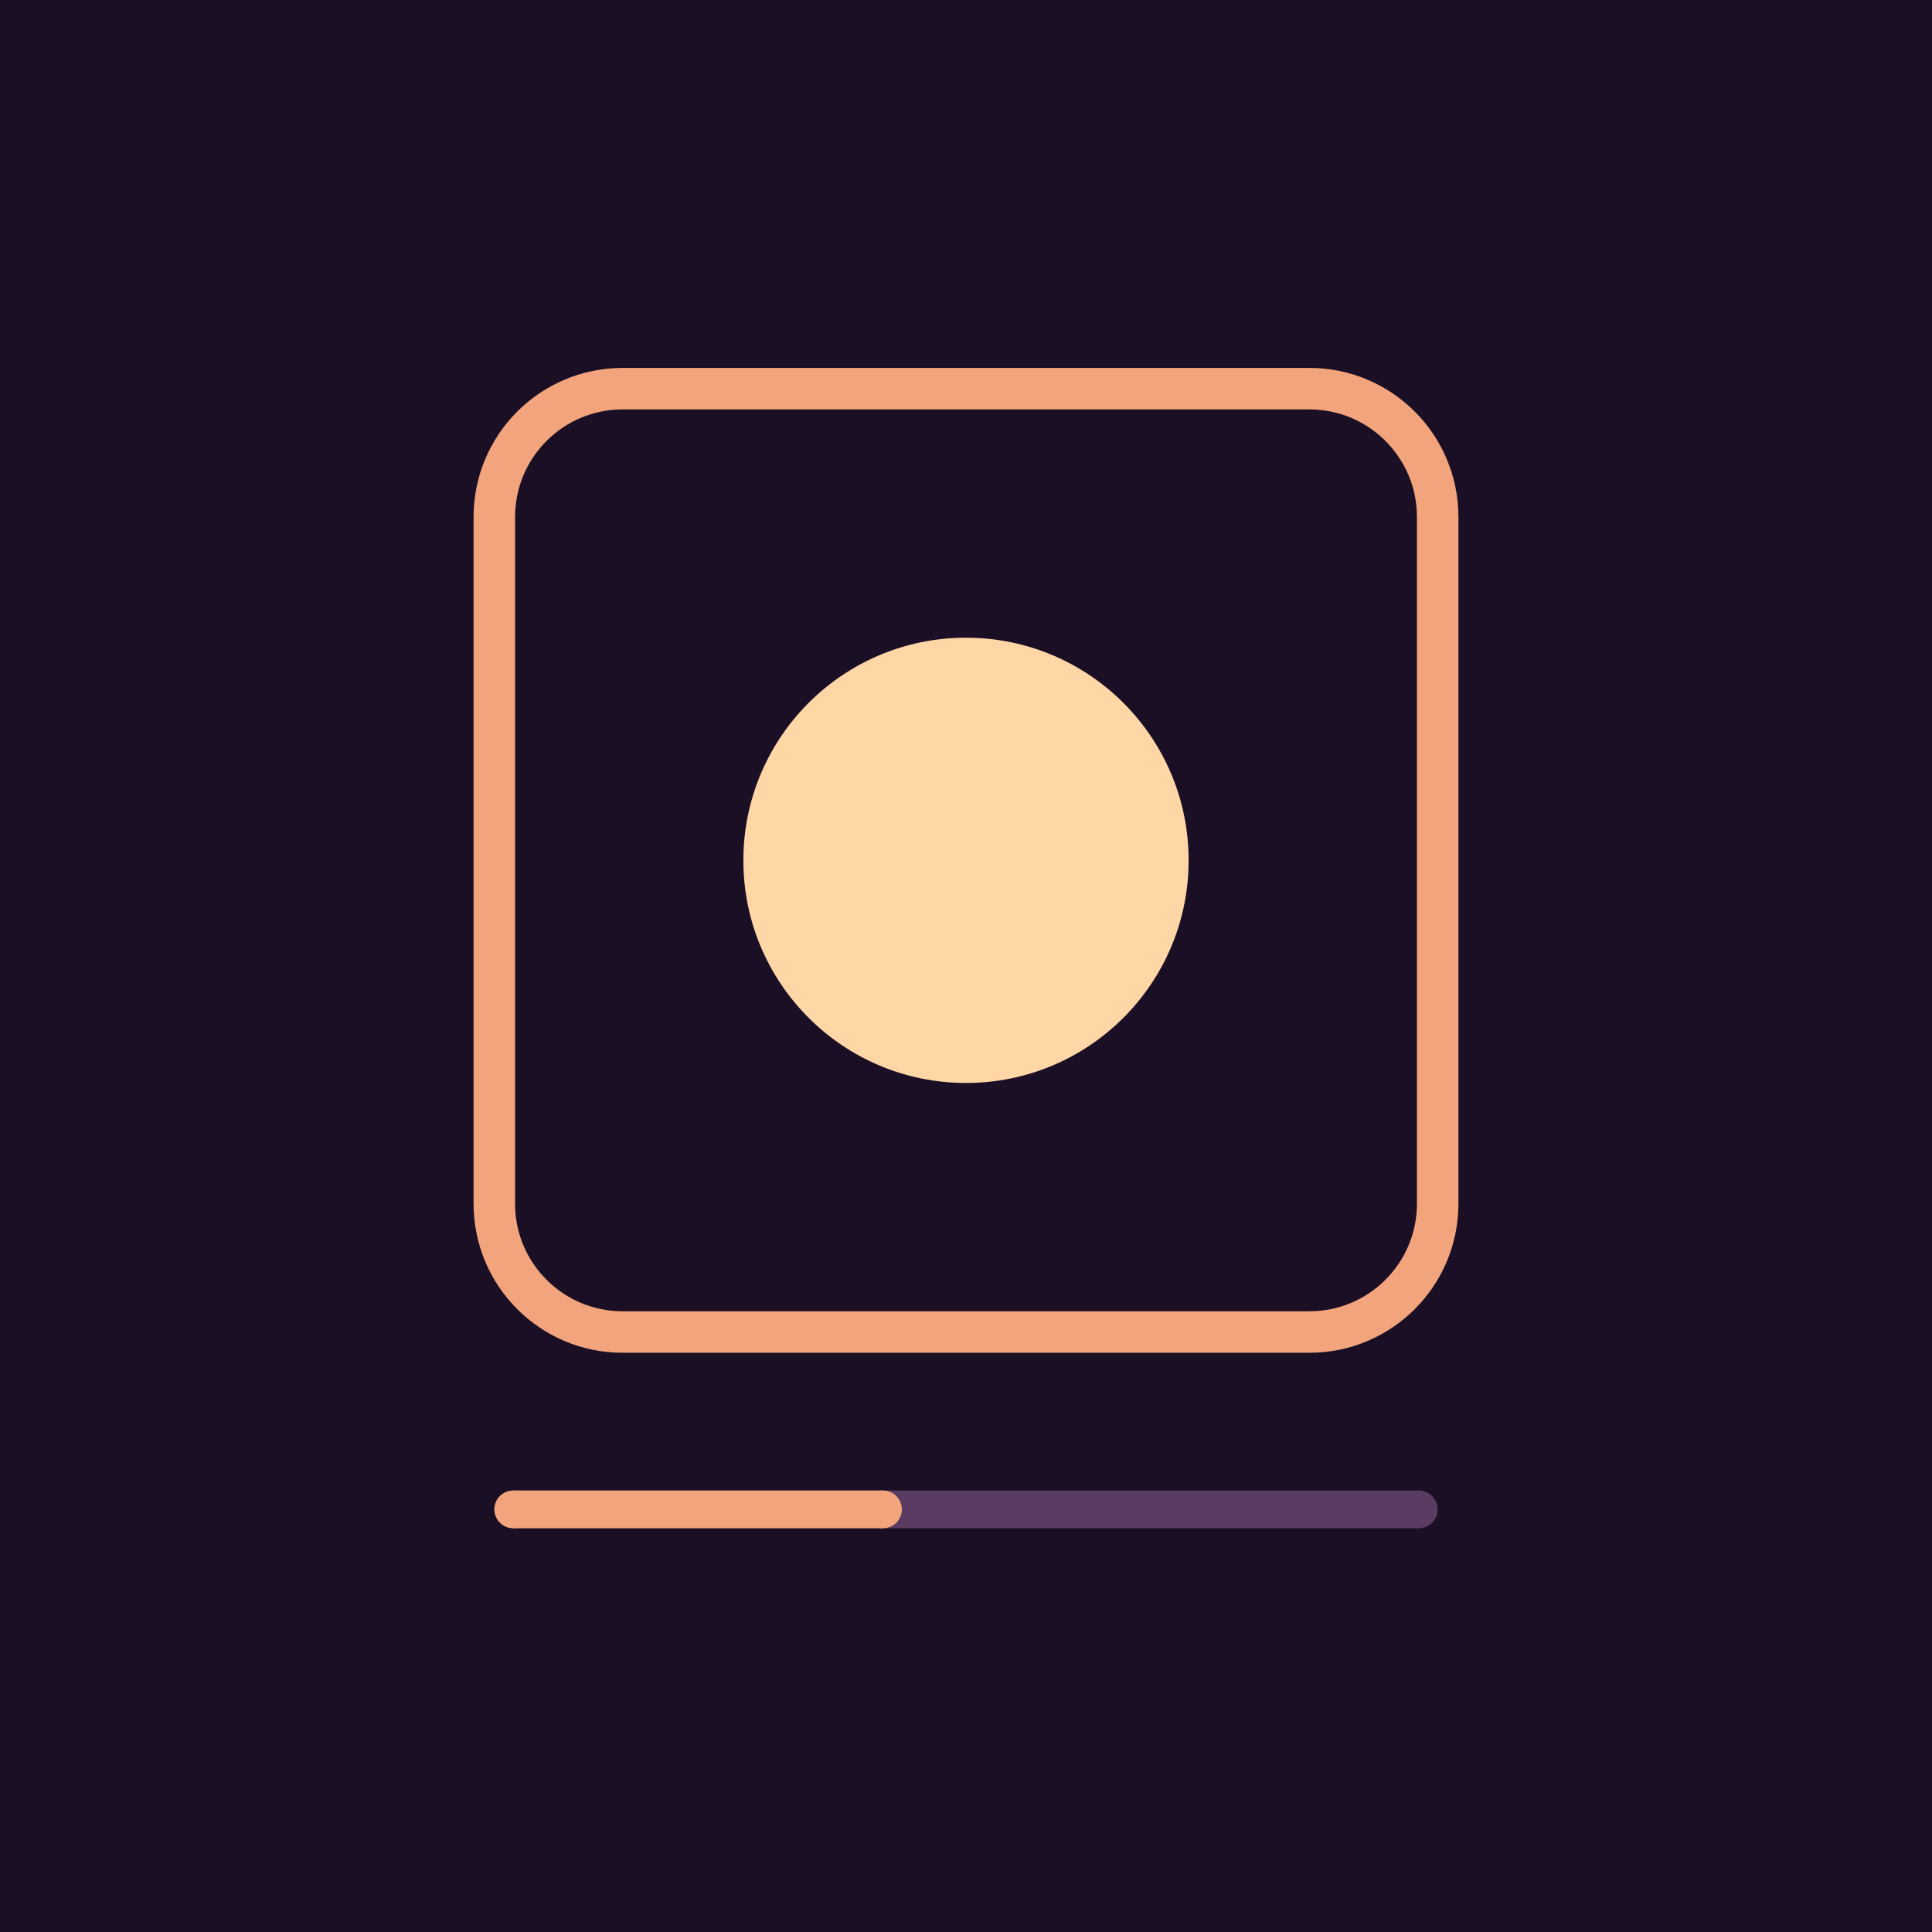
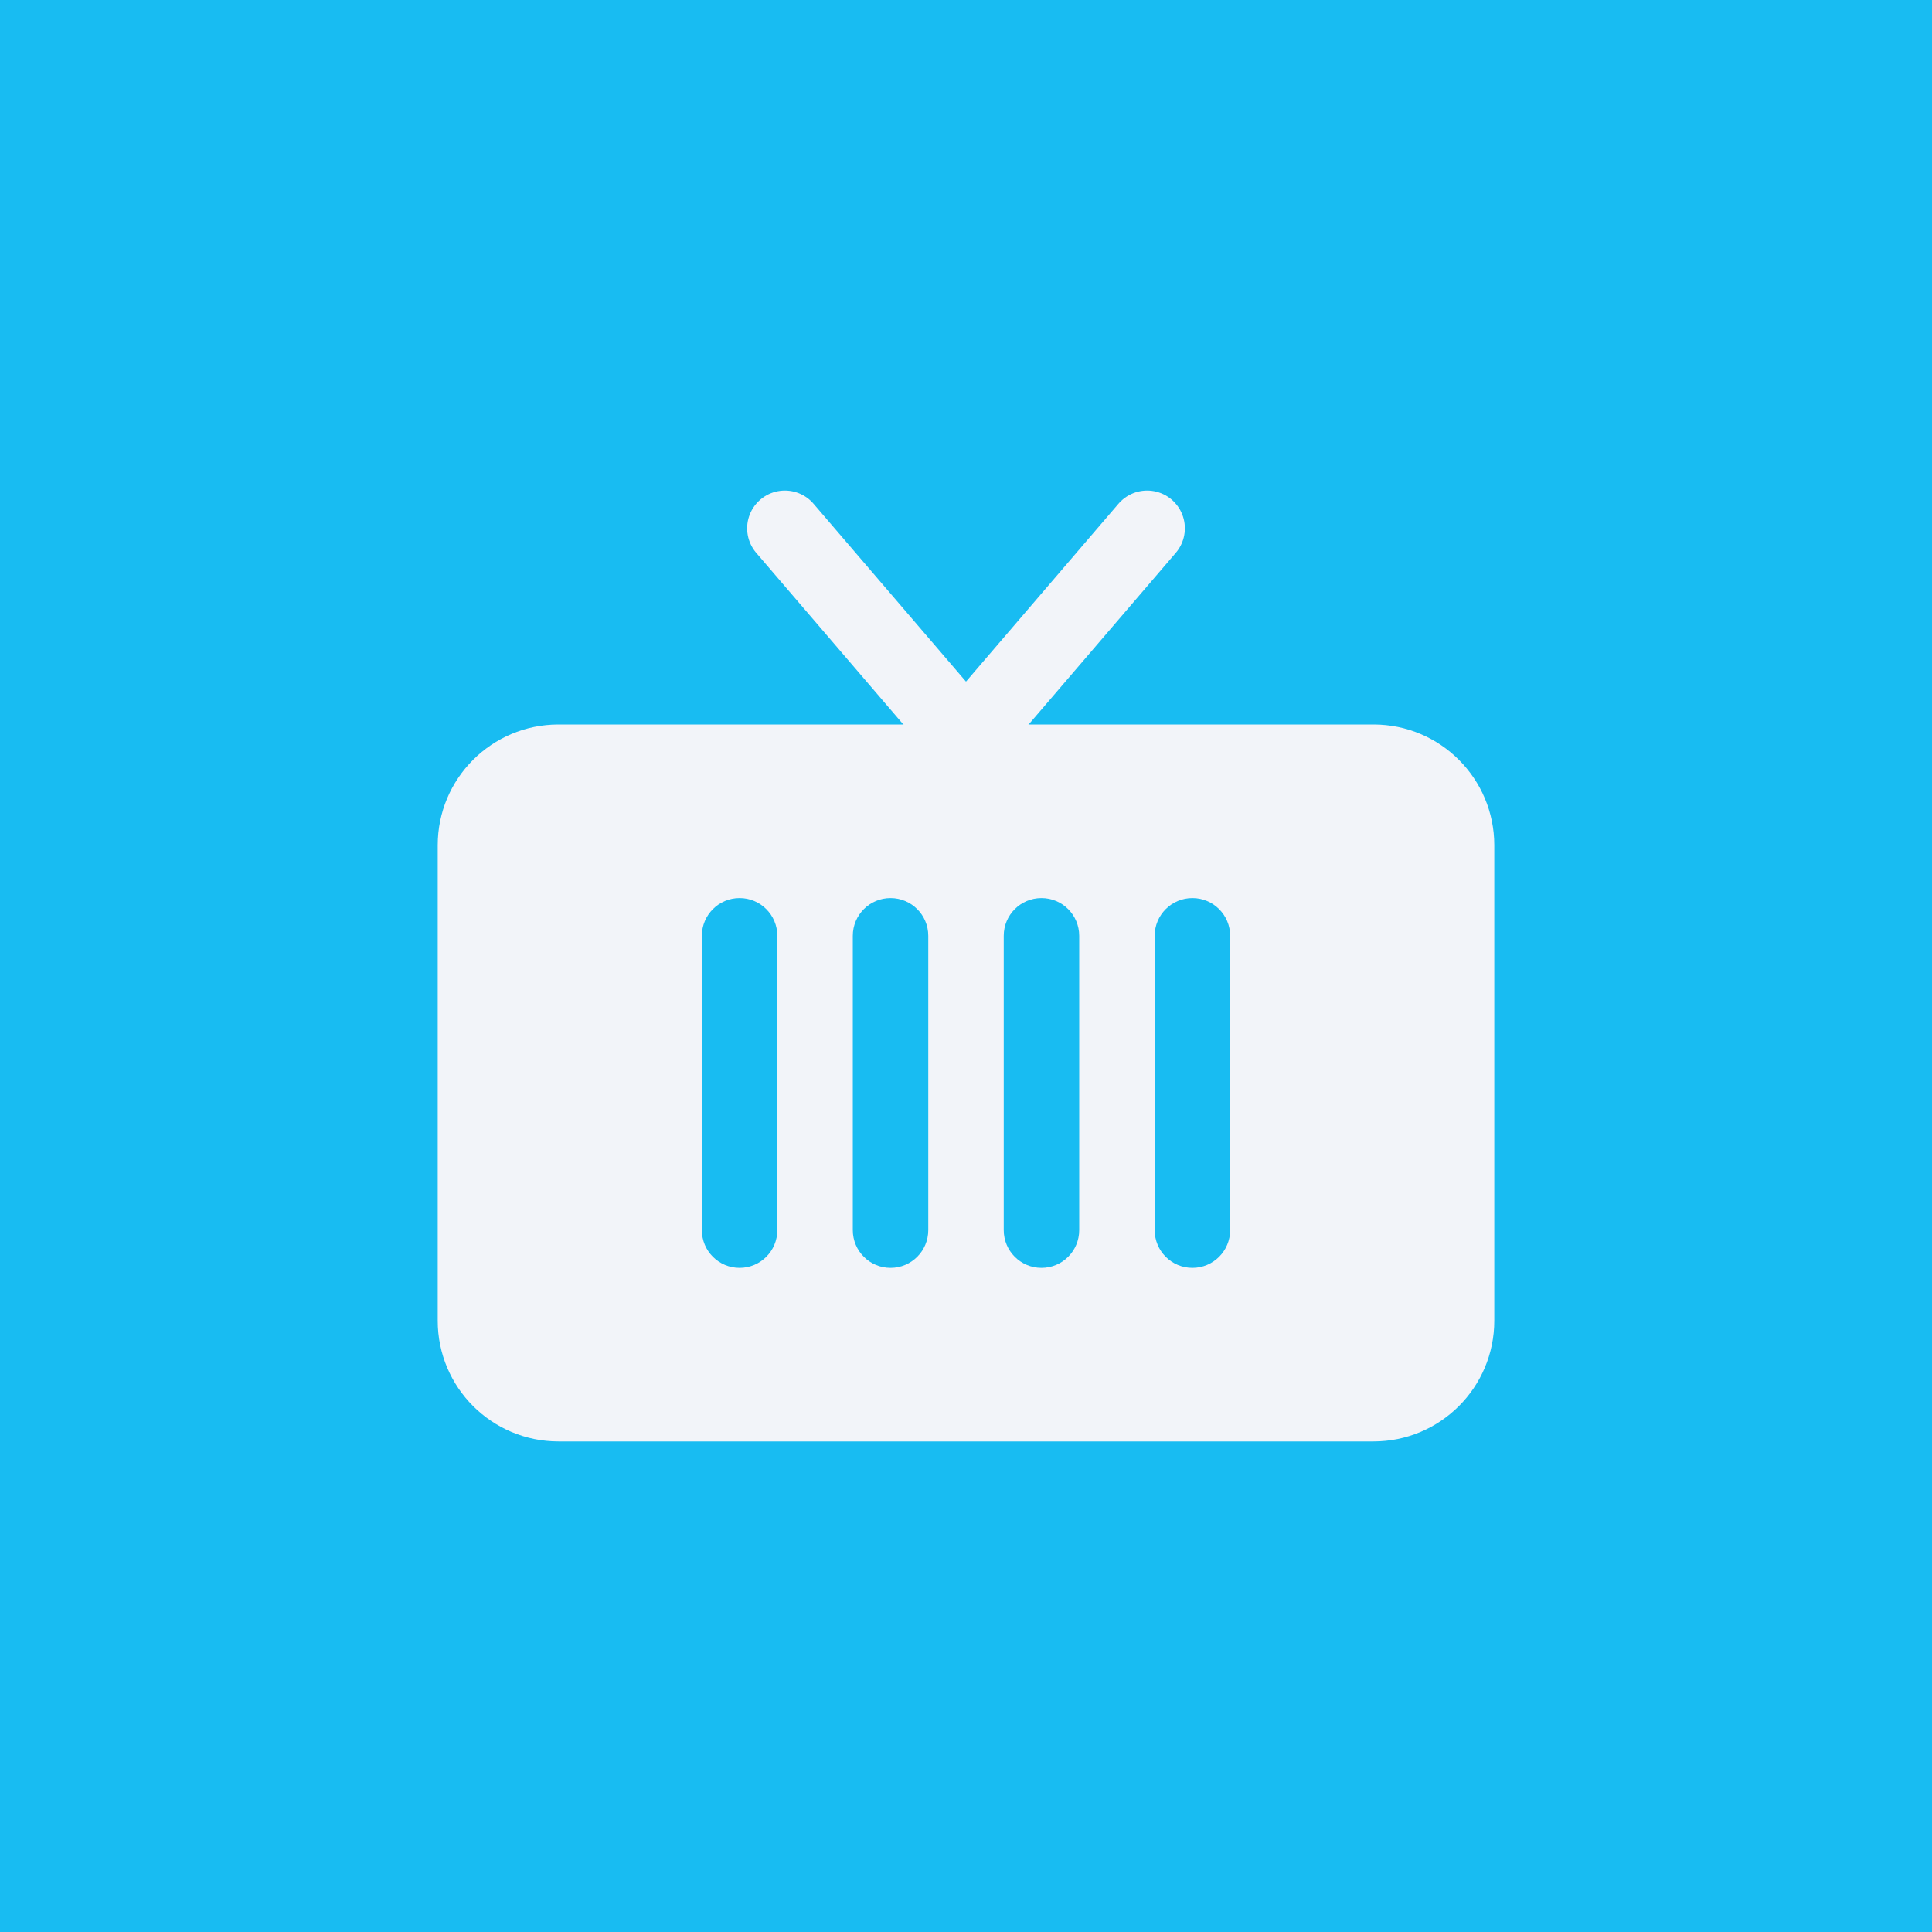
<svg xmlns="http://www.w3.org/2000/svg" width="1024" height="1024" viewBox="0 0 1024 1024">
-   <rect width="1024" height="1024" fill="#1A0F24" />
-   <g fill="none">
-     <path d="M330 206H694A68 68 0 0 1 762 274V638A68 68 0 0 1 694 706H330A68 68 0 0 1 262 638V274A68 68 0 0 1 330 206Z" stroke="#F2A47C" stroke-width="22" />
-     <path d="M272 800H752" stroke="#5A3C63" stroke-width="20" />
-     <path d="M272 800H468" stroke="#F2A47C" stroke-width="20" />
-   </g>
-   <circle cx="512" cy="456" r="118" fill="#FFD6A6" />
-   <circle cx="752" cy="800" r="10" fill="#5A3C63" />
-   <circle cx="272" cy="800" r="10" fill="#F2A47C" />
-   <circle cx="468" cy="800" r="10" fill="#F2A47C" />
+   <rect id="background" width="1024" height="1024" fill="#18BCF2" />
+   <path fill="#F2F4F9" fill-rule="evenodd" d="M296 384H728A64 64 0 0 1 792 448V700A64 64 0 0 1 728 764H296A64 64 0 0 1 232 700V448A64 64 0 0 1 296 384Z M372 496A20 20 0 0 1 412 496V652A20 20 0 0 1 372 652Z M452 496A20 20 0 0 1 492 496V652A20 20 0 0 1 452 652Z M532 496A20 20 0 0 1 572 496V652A20 20 0 0 1 532 652Z M612 496A20 20 0 0 1 652 496V652A20 20 0 0 1 612 652Z" />
+   <path fill="none" stroke="#F2F4F9" stroke-width="40" stroke-linecap="round" d="M512 392L416 280M512 392L608 280" />
</svg>
